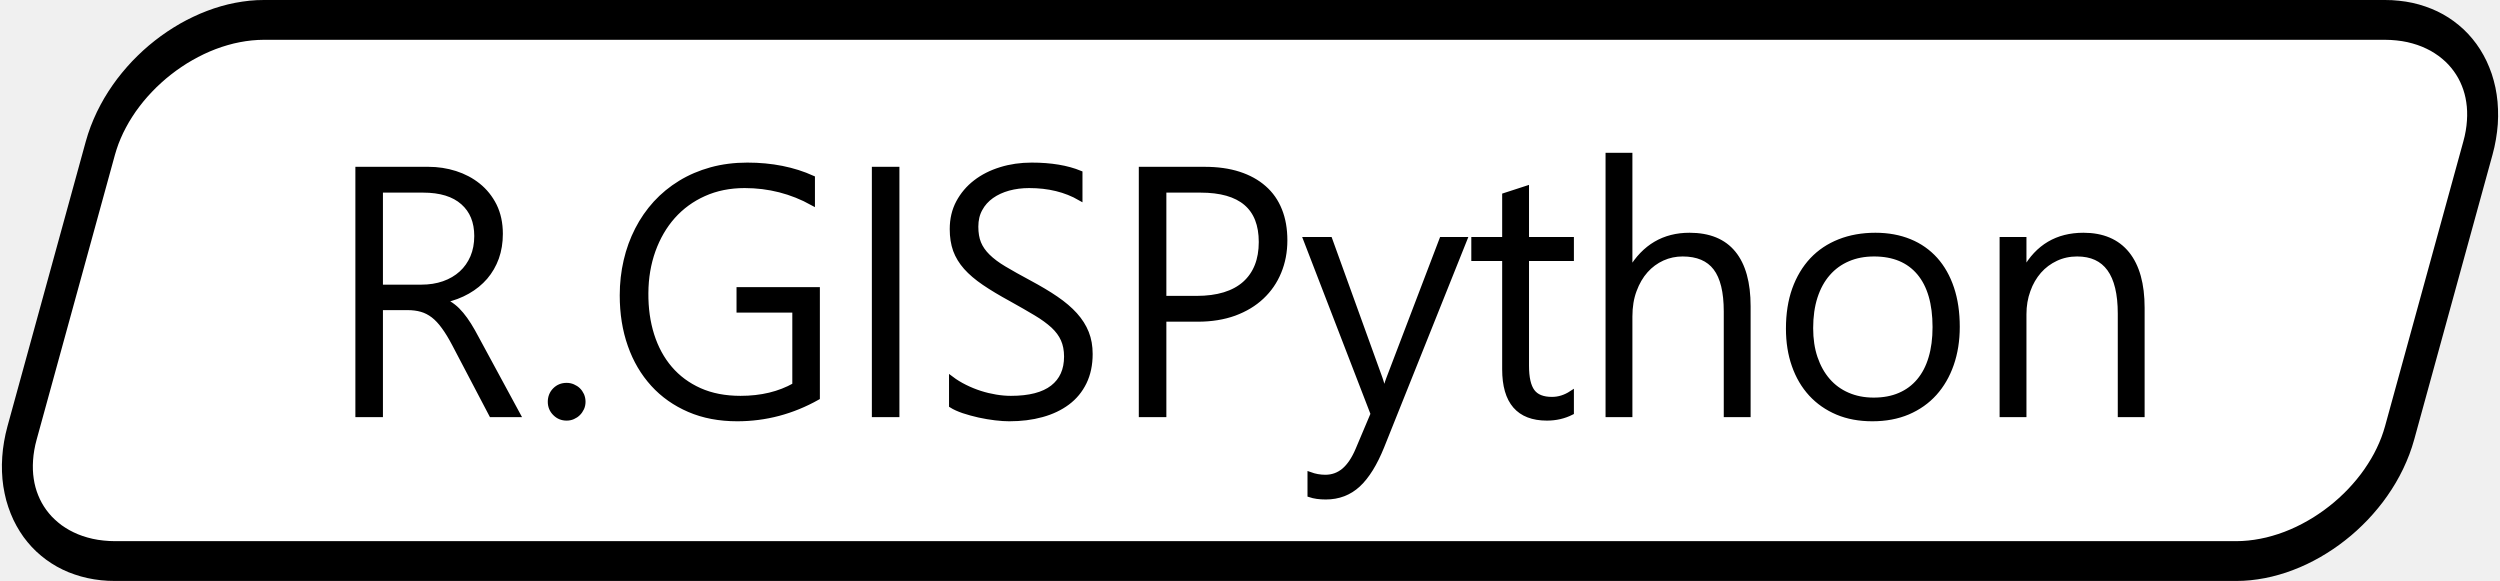
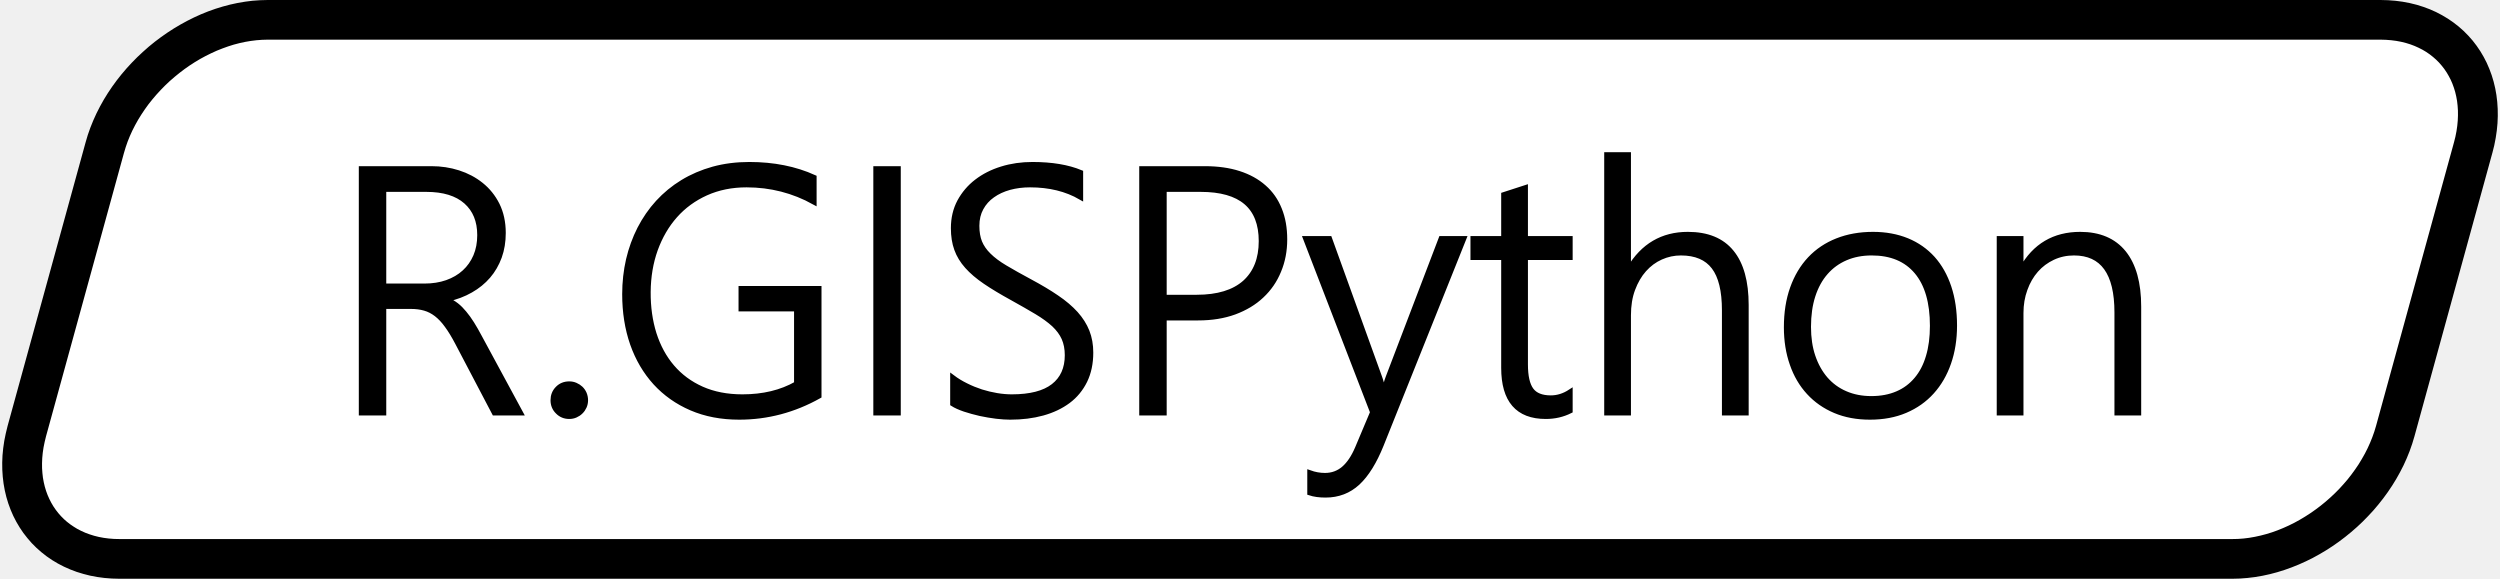
- <svg xmlns="http://www.w3.org/2000/svg" xml:space="preserve" width="1050px" height="244px" version="1.1" style="shape-rendering:geometricPrecision; text-rendering:geometricPrecision; image-rendering:optimizeQuality; fill-rule:evenodd; clip-rule:evenodd" viewBox="0 0 597.8 139.13">
+ <svg xmlns="http://www.w3.org/2000/svg" xml:space="preserve" width="1054px" height="244px" version="1.1" style="shape-rendering:geometricPrecision; text-rendering:geometricPrecision; image-rendering:optimizeQuality; fill-rule:evenodd; clip-rule:evenodd" viewBox="0 0 601.01 139.38">
  <defs>
    <style type="text/css">
   
    .str0 {stroke:black;stroke-width:1.14;stroke-miterlimit:22.926}
    .fil0 {fill:white}
    .fil2 {fill:black;fill-rule:nonzero}
    .fil1 {fill:black;fill-rule:nonzero}
   
  </style>
  </defs>
  <g id="Capa_x0020_1">
    <g>
-       <path class="fil0" d="M62.74 4.77l507.95 0c16.9,0 26.92,13.82 22.27,30.72l-18.74 68.15c-4.64,16.9 -22.26,30.72 -39.16,30.72l-507.95 0c-16.9,0 -26.92,-13.82 -22.27,-30.72l18.74 -68.15c4.64,-16.9 22.27,-30.72 39.16,-30.72z" />
-       <path id="_1" class="fil1" d="M570.69 9.53l-507.95 0 0.01 -9.53 507.95 0 0 0 -0.01 9.53zm25.77 27.54l-6.99 -3.17 0 0 0.33 -1.3 0.25 -1.27 0.18 -1.24 0.11 -1.19 0.05 -1.16 -0.01 -1.13 -0.07 -1.09 -0.13 -1.05 -0.18 -1.03 -0.24 -1 -0.29 -0.96 -0.35 -0.94 -0.4 -0.92 -0.45 -0.88 -0.51 -0.86 -0.57 -0.84 -0.62 -0.8 -0.67 -0.77 -0.73 -0.73 -0.8 -0.7 -0.84 -0.66 -0.91 -0.62 -0.95 -0.58 -1.02 -0.52 -1.07 -0.48 -1.12 -0.42 -1.17 -0.36 -1.22 -0.31 -1.28 -0.24 -1.32 -0.17 -1.37 -0.11 -1.41 -0.04 0.01 -9.53 1.71 0.04 1.67 0.14 1.64 0.21 1.6 0.3 1.55 0.39 1.5 0.47 1.47 0.55 1.41 0.62 1.37 0.71 1.32 0.79 1.26 0.87 1.2 0.94 1.15 1.01 1.09 1.1 1.02 1.16 0.96 1.24 0.88 1.3 0.81 1.37 0.74 1.44 0.65 1.5 0.58 1.55 0.48 1.61 0.4 1.65 0.3 1.69 0.21 1.73 0.11 1.76 0.02 1.78 -0.07 1.81 -0.18 1.82 -0.27 1.83 -0.36 1.85 -0.46 1.84 0 0zm-25.73 64.99l18.74 -68.16 6.99 3.17 -18.74 68.16 0 0 -6.99 -3.17zm-35.67 37.07l0.01 -9.53 0 0 1.44 -0.04 1.44 -0.11 1.45 -0.18 1.45 -0.25 1.45 -0.31 1.45 -0.39 1.43 -0.44 1.43 -0.51 1.41 -0.57 1.4 -0.63 1.38 -0.69 1.35 -0.74 1.34 -0.79 1.3 -0.85 1.28 -0.89 1.24 -0.94 1.21 -0.98 1.17 -1.03 1.13 -1.06 1.09 -1.1 1.04 -1.14 0.99 -1.16 0.94 -1.19 0.89 -1.22 0.83 -1.25 0.78 -1.26 0.72 -1.28 0.65 -1.29 0.59 -1.3 0.53 -1.31 0.46 -1.32 0.4 -1.32 6.99 3.17 -0.55 1.83 -0.63 1.79 -0.71 1.75 -0.78 1.72 -0.85 1.67 -0.91 1.63 -0.98 1.59 -1.04 1.55 -1.09 1.5 -1.15 1.45 -1.2 1.41 -1.24 1.36 -1.3 1.31 -1.33 1.26 -1.38 1.21 -1.42 1.15 -1.45 1.1 -1.49 1.04 -1.52 0.98 -1.55 0.93 -1.58 0.86 -1.6 0.8 -1.62 0.73 -1.65 0.66 -1.66 0.6 -1.69 0.52 -1.69 0.45 -1.71 0.37 -1.71 0.29 -1.73 0.22 -1.72 0.13 -1.73 0.04 0 0zm-507.94 -9.53l507.95 0 -0.01 9.53 -507.96 0 0 0 0.02 -9.53zm-25.78 -27.54l6.99 3.17 0 0 -0.33 1.3 -0.25 1.27 -0.18 1.23 -0.11 1.2 -0.05 1.16 0.01 1.13 0.07 1.09 0.13 1.05 0.18 1.03 0.24 1 0.29 0.96 0.35 0.94 0.4 0.92 0.45 0.88 0.51 0.86 0.57 0.84 0.62 0.8 0.67 0.77 0.74 0.73 0.79 0.7 0.84 0.67 0.91 0.61 0.96 0.58 1.01 0.52 1.07 0.48 1.12 0.42 1.17 0.36 1.23 0.31 1.27 0.24 1.32 0.17 1.37 0.11 1.42 0.04 -0.02 9.53 -1.71 -0.04 -1.67 -0.13 -1.64 -0.22 -1.59 -0.3 -1.56 -0.39 -1.5 -0.47 -1.47 -0.54 -1.41 -0.63 -1.37 -0.71 -1.31 -0.79 -1.27 -0.87 -1.2 -0.94 -1.15 -1.01 -1.09 -1.09 -1.02 -1.17 -0.96 -1.23 -0.88 -1.31 -0.81 -1.37 -0.74 -1.44 -0.65 -1.5 -0.57 -1.55 -0.49 -1.6 -0.39 -1.66 -0.31 -1.69 -0.21 -1.73 -0.11 -1.76 -0.02 -1.78 0.08 -1.81 0.17 -1.82 0.27 -1.83 0.36 -1.84 0.46 -1.85 0 0zm25.73 -64.99l-18.74 68.16 -6.99 -3.17 18.74 -68.16 0 0 6.99 3.17zm35.68 -37.07l-0.01 9.53 0 0 -1.45 0.04 -1.44 0.11 -1.45 0.18 -1.45 0.25 -1.45 0.31 -1.45 0.39 -1.43 0.44 -1.43 0.51 -1.41 0.57 -1.4 0.63 -1.37 0.69 -1.36 0.74 -1.34 0.79 -1.3 0.85 -1.28 0.89 -1.24 0.94 -1.21 0.98 -1.17 1.03 -1.13 1.06 -1.08 1.1 -1.05 1.14 -0.99 1.16 -0.94 1.2 -0.89 1.21 -0.83 1.25 -0.78 1.26 -0.71 1.28 -0.66 1.29 -0.59 1.3 -0.53 1.31 -0.46 1.32 -0.4 1.32 -6.99 -3.17 0.55 -1.83 0.63 -1.79 0.71 -1.75 0.78 -1.72 0.85 -1.67 0.91 -1.63 0.98 -1.59 1.04 -1.55 1.09 -1.5 1.15 -1.45 1.2 -1.41 1.24 -1.36 1.3 -1.31 1.33 -1.26 1.38 -1.21 1.42 -1.15 1.45 -1.1 1.49 -1.04 1.52 -0.98 1.55 -0.93 1.58 -0.86 1.6 -0.79 1.63 -0.74 1.64 -0.66 1.67 -0.6 1.68 -0.52 1.69 -0.45 1.71 -0.37 1.71 -0.29 1.73 -0.22 1.73 -0.13 1.73 -0.04 0 0z" />
+       <path class="fil0" d="M63.93 4.78l508.84 0c16.93,0 26.97,13.84 22.31,30.77l-18.77 68.28c-4.65,16.92 -22.31,30.77 -39.23,30.77l-508.84 0c-16.92,0 -26.96,-13.85 -22.31,-30.77l18.77 -68.28c4.65,-16.93 22.31,-30.77 39.23,-30.77z" />
+       <path id="_1" class="fil1" d="M572.77 9.55l-508.84 0 0.01 -9.55 508.84 0 0 0 -0.01 9.55zm26.94 27.25l-9.25 -2.51 0 0 0.34 -1.35 0.26 -1.33 0.19 -1.3 0.12 -1.27 0.05 -1.23 -0.01 -1.2 -0.08 -1.17 -0.13 -1.13 -0.2 -1.1 -0.25 -1.06 -0.31 -1.01 -0.36 -0.99 -0.41 -0.94 -0.47 -0.9 -0.51 -0.87 -0.56 -0.83 -0.61 -0.78 -0.65 -0.75 -0.7 -0.7 -0.75 -0.66 -0.79 -0.62 -0.84 -0.58 -0.89 -0.53 -0.94 -0.48 -0.98 -0.44 -1.03 -0.39 -1.07 -0.33 -1.13 -0.28 -1.17 -0.22 -1.23 -0.16 -1.26 -0.1 -1.32 -0.04 0.01 -9.55 1.81 0.05 1.78 0.14 1.74 0.23 1.7 0.32 1.66 0.41 1.6 0.5 1.56 0.58 1.51 0.67 1.45 0.76 1.39 0.83 1.33 0.91 1.26 0.98 1.2 1.06 1.12 1.13 1.05 1.19 0.97 1.26 0.89 1.31 0.81 1.37 0.73 1.42 0.64 1.48 0.56 1.51 0.47 1.56 0.38 1.59 0.29 1.63 0.2 1.66 0.11 1.69 0.02 1.71 -0.07 1.74 -0.17 1.76 -0.26 1.77 -0.35 1.79 -0.45 1.8 0 -0.01zm-28.02 65.77l18.77 -68.28 9.25 2.51 -18.77 68.28 0 0 -9.25 -2.51zm-34.62 36.81l0.01 -9.56 0 0 1.35 -0.03 1.36 -0.1 1.36 -0.17 1.37 -0.24 1.37 -0.3 1.37 -0.36 1.37 -0.42 1.36 -0.49 1.35 -0.55 1.34 -0.6 1.33 -0.66 1.31 -0.72 1.29 -0.77 1.27 -0.82 1.24 -0.87 1.21 -0.91 1.18 -0.96 1.15 -1.01 1.11 -1.04 1.07 -1.08 1.02 -1.12 0.99 -1.15 0.93 -1.19 0.88 -1.21 0.84 -1.24 0.77 -1.27 0.73 -1.29 0.66 -1.3 0.6 -1.33 0.54 -1.34 0.48 -1.35 0.41 -1.36 9.25 2.51 -0.54 1.79 -0.62 1.77 -0.7 1.73 -0.77 1.7 -0.85 1.66 -0.91 1.63 -0.98 1.59 -1.04 1.55 -1.1 1.51 -1.16 1.47 -1.21 1.43 -1.27 1.37 -1.31 1.34 -1.36 1.28 -1.41 1.23 -1.45 1.18 -1.49 1.13 -1.53 1.07 -1.56 1.01 -1.6 0.95 -1.62 0.89 -1.66 0.82 -1.69 0.76 -1.71 0.69 -1.73 0.62 -1.76 0.55 -1.77 0.47 -1.79 0.39 -1.81 0.31 -1.81 0.22 -1.83 0.14 -1.83 0.05 0 0zm-508.82 -9.56l508.83 0 -0.01 9.56 -508.83 0 0 0 0.01 -9.56zm-26.95 -27.25l9.25 2.51 0 0 -0.33 1.36 -0.27 1.33 -0.19 1.29 -0.12 1.27 -0.05 1.24 0.01 1.2 0.08 1.16 0.13 1.14 0.2 1.09 0.25 1.06 0.31 1.02 0.36 0.98 0.42 0.95 0.46 0.9 0.51 0.87 0.56 0.82 0.61 0.79 0.65 0.74 0.7 0.71 0.75 0.66 0.8 0.62 0.84 0.57 0.88 0.54 0.94 0.48 0.98 0.44 1.03 0.38 1.08 0.34 1.12 0.28 1.18 0.22 1.22 0.16 1.27 0.1 1.32 0.03 -0.01 9.56 -1.82 -0.05 -1.78 -0.14 -1.74 -0.23 -1.7 -0.32 -1.65 -0.42 -1.61 -0.49 -1.56 -0.59 -1.51 -0.67 -1.45 -0.75 -1.39 -0.83 -1.33 -0.91 -1.26 -0.99 -1.19 -1.05 -1.13 -1.13 -1.04 -1.2 -0.98 -1.25 -0.89 -1.32 -0.81 -1.37 -0.73 -1.42 -0.64 -1.47 -0.56 -1.52 -0.47 -1.55 -0.38 -1.6 -0.29 -1.63 -0.2 -1.66 -0.11 -1.69 -0.02 -1.71 0.07 -1.74 0.17 -1.75 0.26 -1.78 0.36 -1.78 0.44 -1.8 0 0zm28.03 -65.77l-18.78 68.28 -9.25 -2.51 18.78 -68.28 0 0 9.25 2.51zm34.61 -36.8l-0.01 9.55 0 0 -1.35 0.04 -1.35 0.1 -1.37 0.17 -1.36 0.23 -1.37 0.3 -1.38 0.36 -1.36 0.43 -1.36 0.49 -1.36 0.54 -1.34 0.61 -1.33 0.66 -1.31 0.71 -1.29 0.77 -1.27 0.82 -1.24 0.87 -1.21 0.92 -1.18 0.96 -1.15 1 -1.11 1.05 -1.06 1.08 -1.03 1.12 -0.98 1.15 -0.94 1.18 -0.88 1.22 -0.83 1.24 -0.78 1.26 -0.72 1.29 -0.67 1.31 -0.6 1.32 -0.54 1.34 -0.47 1.35 -0.41 1.37 -9.25 -2.52 0.53 -1.79 0.62 -1.76 0.7 -1.73 0.77 -1.7 0.85 -1.67 0.91 -1.63 0.98 -1.59 1.04 -1.55 1.1 -1.51 1.16 -1.47 1.21 -1.42 1.27 -1.38 1.31 -1.33 1.37 -1.28 1.4 -1.24 1.45 -1.18 1.49 -1.12 1.53 -1.07 1.56 -1.01 1.6 -0.95 1.63 -0.89 1.66 -0.83 1.68 -0.76 1.71 -0.69 1.74 -0.62 1.75 -0.54 1.77 -0.47 1.79 -0.39 1.81 -0.31 1.81 -0.23 1.83 -0.13 1.83 -0.05 0 0z" />
    </g>
-     <path class="fil2 str0" d="M117.22 99.32l-8.85 -16.87c-0.88,-1.68 -1.72,-3.07 -2.55,-4.19 -0.81,-1.13 -1.66,-2.03 -2.53,-2.7 -0.87,-0.66 -1.81,-1.15 -2.8,-1.43 -1.01,-0.29 -2.11,-0.43 -3.35,-0.43l-6.46 0 0 25.62 -5.46 0 0 -58.8 16.92 0c2.21,0 4.36,0.32 6.43,0.98 2.06,0.66 3.89,1.62 5.5,2.91 1.61,1.29 2.91,2.9 3.88,4.83 0.96,1.95 1.45,4.2 1.45,6.76 0,2.08 -0.31,3.99 -0.93,5.74 -0.63,1.74 -1.53,3.29 -2.69,4.65 -1.16,1.34 -2.56,2.49 -4.22,3.43 -1.66,0.95 -3.52,1.65 -5.6,2.11l0 0.17c0.8,0.32 1.52,0.76 2.17,1.28 0.66,0.51 1.29,1.14 1.91,1.89 0.61,0.72 1.22,1.58 1.82,2.53 0.6,0.97 1.23,2.06 1.87,3.29l9.87 18.23 -6.38 0zm-26.54 -53.76l0 23.18 9.74 0c1.97,0 3.77,-0.28 5.4,-0.85 1.64,-0.58 3.04,-1.4 4.2,-2.46 1.17,-1.06 2.06,-2.34 2.71,-3.84 0.64,-1.5 0.96,-3.19 0.96,-5.07 0,-3.41 -1.09,-6.09 -3.29,-8.03 -2.2,-1.95 -5.37,-2.93 -9.53,-2.93l-10.19 0zm44.56 54.6c-1.1,0 -2.03,-0.38 -2.79,-1.15 -0.77,-0.76 -1.15,-1.7 -1.15,-2.79 0,-1.1 0.38,-2.06 1.12,-2.81 0.76,-0.77 1.7,-1.15 2.82,-1.15 0.54,0 1.05,0.1 1.52,0.31 0.48,0.21 0.9,0.47 1.25,0.81 0.36,0.35 0.64,0.76 0.87,1.25 0.21,0.5 0.32,1.03 0.32,1.59 0,0.55 -0.11,1.07 -0.32,1.54 -0.23,0.48 -0.51,0.9 -0.87,1.25 -0.35,0.35 -0.77,0.63 -1.25,0.84 -0.47,0.21 -0.98,0.31 -1.52,0.31zm60.08 -4.93c-6.05,3.4 -12.46,5.09 -19.22,5.09 -4.27,0 -8.11,-0.72 -11.51,-2.19 -3.39,-1.46 -6.29,-3.5 -8.66,-6.11 -2.38,-2.62 -4.22,-5.72 -5.49,-9.35 -1.28,-3.62 -1.91,-7.6 -1.91,-11.95 0,-2.87 0.31,-5.63 0.93,-8.29 0.61,-2.65 1.52,-5.14 2.71,-7.46 1.19,-2.33 2.65,-4.43 4.37,-6.32 1.74,-1.89 3.71,-3.51 5.94,-4.87 2.24,-1.37 4.7,-2.42 7.37,-3.16 2.69,-0.74 5.59,-1.11 8.68,-1.11 5.83,0 11.03,1.04 15.61,3.11l0 6.02c-5.04,-2.79 -10.46,-4.17 -16.26,-4.17 -3.6,0 -6.84,0.66 -9.75,1.97 -2.9,1.3 -5.37,3.11 -7.42,5.41 -2.03,2.29 -3.61,5.01 -4.74,8.14 -1.12,3.14 -1.7,6.53 -1.72,10.19 -0.03,3.64 0.44,7 1.41,10.07 0.98,3.08 2.42,5.74 4.34,7.98 1.92,2.24 4.28,3.99 7.1,5.25 2.82,1.26 6.09,1.89 9.78,1.89 4.99,0 9.31,-1.04 12.98,-3.12l0 -17.96 -13.36 0 0 -4.96 18.82 0 0 25.9zm19.05 4.09l-5.46 0 0 -58.8 5.46 0 0 58.8zm13.02 -8.63c0.98,0.74 2.07,1.4 3.26,1.99 1.18,0.59 2.39,1.08 3.64,1.48 1.23,0.4 2.49,0.69 3.74,0.9 1.26,0.21 2.46,0.31 3.61,0.31 4.44,0 7.77,-0.86 9.98,-2.58 2.21,-1.72 3.32,-4.18 3.32,-7.4 0,-1.56 -0.27,-2.93 -0.79,-4.09 -0.51,-1.16 -1.31,-2.24 -2.4,-3.26 -1.11,-1.01 -2.48,-2.02 -4.15,-3.01 -1.66,-1 -3.64,-2.13 -5.9,-3.39 -2.51,-1.37 -4.67,-2.66 -6.46,-3.88 -1.79,-1.22 -3.25,-2.46 -4.38,-3.73 -1.13,-1.28 -1.97,-2.65 -2.51,-4.12 -0.53,-1.48 -0.79,-3.16 -0.79,-5.05 0,-2.38 0.5,-4.51 1.51,-6.4 1.02,-1.89 2.38,-3.5 4.1,-4.82 1.72,-1.33 3.74,-2.35 6.05,-3.06 2.31,-0.72 4.77,-1.07 7.39,-1.07 4.62,0 8.5,0.65 11.6,1.93l0 6.02c-3.47,-2 -7.53,-2.99 -12.2,-2.99 -1.75,0 -3.39,0.21 -4.94,0.63 -1.54,0.43 -2.89,1.05 -4.05,1.87 -1.16,0.83 -2.09,1.85 -2.74,3.07 -0.68,1.22 -1.01,2.63 -1.01,4.24 0,1.54 0.22,2.86 0.67,3.96 0.46,1.11 1.18,2.16 2.18,3.14 1,0.99 2.3,1.97 3.94,2.94 1.62,0.96 3.61,2.09 5.96,3.34 2.45,1.32 4.61,2.59 6.43,3.84 1.83,1.25 3.36,2.55 4.57,3.89 1.22,1.36 2.13,2.8 2.73,4.31 0.61,1.53 0.9,3.21 0.9,5.07 0,2.58 -0.48,4.83 -1.43,6.79 -0.96,1.96 -2.29,3.58 -4.02,4.87 -1.72,1.28 -3.76,2.26 -6.14,2.91 -2.38,0.66 -4.98,0.98 -7.83,0.98 -0.92,0 -2.03,-0.07 -3.31,-0.22 -1.29,-0.15 -2.58,-0.38 -3.9,-0.66 -1.31,-0.29 -2.56,-0.64 -3.75,-1.03 -1.19,-0.41 -2.14,-0.84 -2.88,-1.31l0 -6.41zm50.91 -14.22l0 22.85 -5.46 0 0 -58.8 15.19 0c3.09,0 5.82,0.38 8.2,1.15 2.38,0.77 4.4,1.88 6.04,3.33 1.65,1.44 2.9,3.22 3.74,5.33 0.85,2.1 1.27,4.51 1.27,7.23 0,2.73 -0.48,5.25 -1.44,7.56 -0.95,2.32 -2.33,4.31 -4.12,5.99 -1.79,1.69 -3.97,2.99 -6.55,3.95 -2.58,0.93 -5.49,1.41 -8.74,1.41l-8.13 0zm0 -30.91l0 25.87 7.8 0c5.05,0 8.9,-1.18 11.53,-3.51 2.62,-2.35 3.94,-5.67 3.94,-9.96 0,-8.27 -4.85,-12.4 -14.53,-12.4l-8.74 0zm52.18 61.4c-1.66,4.1 -3.53,7.14 -5.67,9.13 -2.13,1.97 -4.72,2.96 -7.75,2.96 -1.51,0 -2.77,-0.18 -3.82,-0.53l0 -4.91c0.6,0.22 1.22,0.38 1.82,0.49 0.62,0.11 1.25,0.17 1.86,0.17 1.73,0 3.22,-0.55 4.5,-1.63 1.26,-1.08 2.36,-2.71 3.29,-4.9l3.64 -8.62 -16.13 -41.8 5.82 0 12.02 33.26c0.16,0.45 0.32,0.94 0.47,1.5 0.16,0.56 0.3,1.12 0.43,1.66l0.2 0c0.14,-0.46 0.27,-0.93 0.39,-1.41 0.13,-0.48 0.3,-1.01 0.52,-1.58l12.75 -33.43 5.53 0 -19.87 49.64zm45.42 -8.16c-1.8,0.91 -3.77,1.36 -5.89,1.36 -6.76,0 -10.15,-3.91 -10.15,-11.72l0 -26.5 -7.39 0 0 -4.62 7.39 0 0 -10.54 5.29 -1.72 0 12.26 10.75 0 0 4.62 -10.75 0 0 25.66c0,2.84 0.46,4.88 1.39,6.14 0.92,1.25 2.47,1.88 4.68,1.88 1.63,0 3.18,-0.49 4.68,-1.47l0 4.65zm37.03 0.52l0 -24.73c0,-4.7 -0.84,-8.17 -2.54,-10.4 -1.69,-2.22 -4.32,-3.34 -7.89,-3.34 -1.68,0 -3.29,0.33 -4.82,1.02 -1.52,0.69 -2.87,1.68 -4,2.95 -1.15,1.29 -2.06,2.86 -2.74,4.71 -0.69,1.84 -1.03,3.93 -1.03,6.27l0 23.52 -5.29 0 0 -62.16 5.29 0 0 27.4 0.17 0c3.28,-5.5 7.97,-8.25 14.08,-8.25 4.68,0 8.19,1.44 10.53,4.31 2.35,2.87 3.53,7.11 3.53,12.71l0 25.99 -5.29 0zm35.01 1c-3.11,0 -5.91,-0.51 -8.37,-1.55 -2.48,-1.05 -4.59,-2.52 -6.34,-4.42 -1.75,-1.91 -3.08,-4.18 -4.01,-6.83 -0.94,-2.66 -1.4,-5.6 -1.4,-8.84 0,-3.5 0.49,-6.63 1.47,-9.39 1,-2.77 2.4,-5.11 4.2,-7.04 1.82,-1.93 4.02,-3.4 6.58,-4.41 2.58,-1.02 5.45,-1.53 8.61,-1.53 3.04,0 5.77,0.51 8.19,1.5 2.44,0.99 4.49,2.45 6.19,4.33 1.69,1.89 2.99,4.2 3.89,6.9 0.91,2.71 1.36,5.79 1.36,9.24 0,3.29 -0.48,6.27 -1.42,8.97 -0.94,2.7 -2.28,5.01 -4.03,6.96 -1.75,1.94 -3.88,3.44 -6.4,4.52 -2.5,1.06 -5.34,1.59 -8.52,1.59zm0.42 -39.47c-2.31,0 -4.38,0.39 -6.24,1.19 -1.87,0.8 -3.46,1.94 -4.79,3.47 -1.33,1.51 -2.35,3.37 -3.07,5.58 -0.71,2.2 -1.06,4.71 -1.06,7.49 0,2.64 0.35,5 1.06,7.1 0.72,2.11 1.72,3.92 3.03,5.43 1.3,1.5 2.88,2.66 4.74,3.46 1.86,0.81 3.93,1.22 6.24,1.22 2.36,0 4.44,-0.39 6.25,-1.18 1.8,-0.77 3.33,-1.9 4.59,-3.4 1.26,-1.5 2.21,-3.32 2.85,-5.49 0.65,-2.15 0.97,-4.62 0.97,-7.39 0,-5.65 -1.26,-9.99 -3.78,-12.99 -2.52,-2.99 -6.12,-4.49 -10.79,-4.49zm58.93 38.47l0 -24.22c0,-9.51 -3.43,-14.25 -10.3,-14.25 -1.82,0 -3.51,0.36 -5.07,1.09 -1.55,0.73 -2.9,1.72 -4.03,3.01 -1.12,1.29 -2.02,2.81 -2.64,4.58 -0.65,1.76 -0.97,3.68 -0.97,5.72l0 24.07 -5.29 0 0 -42 5.29 0 0 7.28 0.17 0c3.1,-5.53 7.79,-8.29 14.04,-8.29 4.59,0 8.09,1.49 10.5,4.47 2.39,2.98 3.59,7.29 3.59,12.93l0 25.61 -5.29 0z" />
+     <path class="fil2 str0" d="M118.51 99.49l-8.87 -16.9c-0.88,-1.68 -1.72,-3.07 -2.55,-4.19 -0.81,-1.14 -1.67,-2.03 -2.54,-2.71 -0.87,-0.66 -1.8,-1.15 -2.8,-1.43 -1.01,-0.29 -2.12,-0.43 -3.35,-0.43l-6.48 0 0 25.66 -5.47 0 0 -58.9 16.95 0c2.22,0 4.37,0.32 6.44,0.98 2.06,0.66 3.9,1.63 5.51,2.92 1.61,1.29 2.92,2.9 3.89,4.84 0.96,1.95 1.46,4.21 1.46,6.77 0,2.08 -0.31,4 -0.94,5.75 -0.64,1.74 -1.53,3.3 -2.7,4.66 -1.16,1.34 -2.56,2.49 -4.22,3.43 -1.67,0.96 -3.53,1.66 -5.61,2.12l0 0.17c0.8,0.32 1.52,0.76 2.18,1.27 0.66,0.52 1.29,1.15 1.9,1.9 0.62,0.73 1.22,1.58 1.83,2.54 0.6,0.96 1.23,2.06 1.88,3.29l9.88 18.26 -6.39 0zm-26.59 -53.85l0 23.22 9.76 0c1.98,0 3.77,-0.28 5.41,-0.85 1.64,-0.58 3.05,-1.4 4.21,-2.47 1.16,-1.05 2.06,-2.34 2.71,-3.84 0.64,-1.5 0.96,-3.2 0.96,-5.08 0,-3.42 -1.09,-6.1 -3.29,-8.05 -2.2,-1.95 -5.39,-2.93 -9.55,-2.93l-10.21 0zm44.64 54.69c-1.1,0 -2.04,-0.38 -2.79,-1.15 -0.78,-0.76 -1.15,-1.7 -1.15,-2.79 0,-1.11 0.37,-2.06 1.12,-2.82 0.75,-0.77 1.69,-1.15 2.82,-1.15 0.54,0 1.05,0.1 1.52,0.31 0.48,0.21 0.9,0.48 1.25,0.81 0.37,0.35 0.65,0.76 0.87,1.25 0.21,0.51 0.32,1.04 0.32,1.6 0,0.55 -0.11,1.07 -0.32,1.54 -0.22,0.48 -0.5,0.9 -0.87,1.25 -0.35,0.35 -0.77,0.63 -1.25,0.84 -0.47,0.21 -0.98,0.31 -1.52,0.31zm60.18 -4.93c-6.06,3.4 -12.48,5.1 -19.25,5.1 -4.28,0 -8.12,-0.73 -11.53,-2.2 -3.39,-1.46 -6.29,-3.51 -8.68,-6.12 -2.38,-2.62 -4.22,-5.73 -5.5,-9.36 -1.27,-3.64 -1.9,-7.62 -1.9,-11.98 0,-2.87 0.31,-5.64 0.92,-8.3 0.62,-2.65 1.53,-5.15 2.72,-7.48 1.2,-2.32 2.65,-4.43 4.38,-6.32 1.74,-1.89 3.71,-3.52 5.94,-4.88 2.25,-1.37 4.72,-2.43 7.39,-3.17 2.7,-0.74 5.6,-1.11 8.7,-1.11 5.83,0 11.05,1.04 15.63,3.12l0 6.03c-5.04,-2.79 -10.47,-4.18 -16.29,-4.18 -3.6,0 -6.84,0.66 -9.76,1.97 -2.9,1.31 -5.39,3.12 -7.43,5.42 -2.04,2.3 -3.62,5.02 -4.76,8.16 -1.12,3.14 -1.69,6.53 -1.72,10.21 -0.03,3.64 0.45,7.01 1.41,10.08 0.99,3.09 2.43,5.75 4.35,7.99 1.92,2.25 4.29,4 7.11,5.26 2.83,1.26 6.1,1.9 9.8,1.9 5,0 9.33,-1.04 13,-3.13l0 -17.99 -13.37 0 0 -4.97 18.84 0 0 25.95zm19.09 4.09l-5.47 0 0 -58.9 5.47 0 0 58.9zm13.04 -8.64c0.98,0.74 2.07,1.4 3.27,1.99 1.17,0.59 2.39,1.08 3.64,1.49 1.24,0.39 2.5,0.69 3.75,0.9 1.26,0.21 2.47,0.31 3.61,0.31 4.45,0 7.79,-0.86 10,-2.58 2.22,-1.73 3.33,-4.2 3.33,-7.42 0,-1.56 -0.27,-2.93 -0.79,-4.1 -0.52,-1.16 -1.32,-2.24 -2.41,-3.27 -1.11,-1.01 -2.48,-2.01 -4.15,-3.01 -1.67,-1 -3.65,-2.13 -5.92,-3.39 -2.51,-1.38 -4.67,-2.67 -6.46,-3.89 -1.8,-1.22 -3.26,-2.47 -4.39,-3.74 -1.14,-1.28 -1.98,-2.65 -2.51,-4.13 -0.54,-1.48 -0.8,-3.16 -0.8,-5.06 0,-2.38 0.5,-4.51 1.51,-6.41 1.03,-1.89 2.39,-3.5 4.11,-4.82 1.73,-1.33 3.75,-2.36 6.06,-3.07 2.31,-0.72 4.78,-1.07 7.4,-1.07 4.63,0 8.52,0.65 11.63,1.94l0 6.03c-3.48,-2.01 -7.55,-3 -12.23,-3 -1.75,0 -3.39,0.21 -4.95,0.63 -1.54,0.43 -2.89,1.05 -4.05,1.88 -1.17,0.82 -2.09,1.85 -2.75,3.07 -0.67,1.22 -1.01,2.63 -1.01,4.25 0,1.54 0.22,2.86 0.67,3.97 0.46,1.1 1.18,2.16 2.19,3.14 1,0.99 2.3,1.97 3.94,2.94 1.63,0.97 3.62,2.09 5.97,3.35 2.46,1.32 4.62,2.6 6.44,3.85 1.84,1.24 3.37,2.55 4.59,3.89 1.22,1.36 2.13,2.81 2.73,4.32 0.6,1.53 0.9,3.21 0.9,5.08 0,2.58 -0.48,4.84 -1.43,6.8 -0.97,1.96 -2.3,3.59 -4.03,4.88 -1.72,1.28 -3.77,2.26 -6.15,2.92 -2.39,0.66 -4.99,0.98 -7.84,0.98 -0.93,0 -2.04,-0.07 -3.33,-0.22 -1.29,-0.16 -2.58,-0.38 -3.89,-0.66 -1.32,-0.3 -2.57,-0.65 -3.76,-1.04 -1.19,-0.41 -2.15,-0.84 -2.89,-1.31l0 -6.42zm51 -14.25l0 22.89 -5.47 0 0 -58.9 15.22 0c3.1,0 5.83,0.38 8.21,1.15 2.39,0.77 4.41,1.88 6.05,3.34 1.65,1.44 2.9,3.23 3.74,5.34 0.86,2.11 1.28,4.52 1.28,7.24 0,2.73 -0.48,5.26 -1.45,7.57 -0.95,2.33 -2.32,4.32 -4.12,6 -1.79,1.7 -3.98,3 -6.56,3.96 -2.58,0.94 -5.5,1.41 -8.75,1.41l-8.15 0zm0 -30.96l0 25.92 7.81 0c5.06,0 8.92,-1.18 11.56,-3.52 2.62,-2.36 3.94,-5.68 3.94,-9.97 0,-8.29 -4.85,-12.43 -14.56,-12.43l-8.75 0zm52.27 61.51c-1.66,4.11 -3.54,7.15 -5.68,9.14 -2.14,1.98 -4.73,2.97 -7.76,2.97 -1.51,0 -2.78,-0.18 -3.83,-0.53l0 -4.92c0.61,0.22 1.22,0.38 1.83,0.49 0.61,0.11 1.24,0.17 1.86,0.17 1.73,0 3.23,-0.55 4.5,-1.63 1.26,-1.08 2.37,-2.72 3.3,-4.91l3.64 -8.64 -16.15 -41.87 5.83 0 12.03 33.32c0.17,0.45 0.33,0.94 0.48,1.5 0.16,0.56 0.3,1.12 0.44,1.67l0.19 0c0.14,-0.46 0.27,-0.94 0.4,-1.42 0.12,-0.47 0.29,-1.01 0.51,-1.58l12.78 -33.49 5.54 0 -19.91 49.73zm45.5 -8.18c-1.81,0.91 -3.77,1.36 -5.9,1.36 -6.78,0 -10.17,-3.91 -10.17,-11.74l0 -26.54 -7.4 0 0 -4.63 7.4 0 0 -10.56 5.3 -1.72 0 12.28 10.77 0 0 4.63 -10.77 0 0 25.7c0,2.85 0.46,4.9 1.39,6.16 0.92,1.25 2.48,1.88 4.7,1.88 1.62,0 3.18,-0.49 4.68,-1.47l0 4.65zm37.09 0.52l0 -24.77c0,-4.71 -0.84,-8.18 -2.54,-10.41 -1.69,-2.23 -4.33,-3.36 -7.91,-3.36 -1.68,0 -3.29,0.34 -4.82,1.03 -1.53,0.68 -2.87,1.68 -4.01,2.96 -1.15,1.29 -2.06,2.86 -2.75,4.71 -0.69,1.85 -1.02,3.94 -1.02,6.28l0 23.56 -5.3 0 0 -62.26 5.3 0 0 27.44 0.17 0c3.28,-5.51 7.98,-8.26 14.1,-8.26 4.69,0 8.21,1.44 10.55,4.32 2.35,2.87 3.53,7.12 3.53,12.73l0 26.03 -5.3 0zm35.07 1.01c-3.11,0 -5.91,-0.52 -8.38,-1.56 -2.48,-1.05 -4.6,-2.52 -6.35,-4.43 -1.76,-1.91 -3.09,-4.18 -4.01,-6.84 -0.94,-2.67 -1.41,-5.61 -1.41,-8.85 0,-3.51 0.49,-6.65 1.48,-9.41 0.99,-2.78 2.39,-5.12 4.2,-7.05 1.83,-1.94 4.03,-3.41 6.59,-4.42 2.58,-1.02 5.46,-1.53 8.63,-1.53 3.04,0 5.77,0.51 8.2,1.5 2.44,1 4.5,2.46 6.2,4.33 1.7,1.9 3,4.21 3.9,6.92 0.91,2.72 1.36,5.8 1.36,9.25 0,3.3 -0.48,6.29 -1.42,8.99 -0.94,2.71 -2.28,5.02 -4.04,6.97 -1.75,1.95 -3.88,3.45 -6.41,4.53 -2.51,1.07 -5.35,1.6 -8.54,1.6zm0.43 -39.55c-2.32,0 -4.39,0.4 -6.26,1.2 -1.86,0.8 -3.46,1.95 -4.79,3.47 -1.34,1.52 -2.36,3.38 -3.08,5.6 -0.71,2.2 -1.06,4.71 -1.06,7.5 0,2.64 0.35,5.01 1.06,7.11 0.72,2.12 1.73,3.93 3.03,5.44 1.31,1.5 2.89,2.67 4.76,3.47 1.86,0.81 3.94,1.22 6.25,1.22 2.36,0 4.45,-0.4 6.25,-1.18 1.81,-0.77 3.34,-1.91 4.6,-3.41 1.27,-1.5 2.22,-3.32 2.86,-5.5 0.65,-2.16 0.97,-4.62 0.97,-7.4 0,-5.67 -1.26,-10.01 -3.78,-13.01 -2.53,-3.01 -6.13,-4.51 -10.81,-4.51zm59.03 38.54l0 -24.26c0,-9.52 -3.43,-14.28 -10.32,-14.28 -1.82,0 -3.52,0.37 -5.08,1.1 -1.55,0.73 -2.9,1.72 -4.03,3.01 -1.13,1.29 -2.02,2.82 -2.65,4.59 -0.65,1.77 -0.97,3.69 -0.97,5.73l0 24.11 -5.3 0 0 -42.07 5.3 0 0 7.29 0.17 0c3.11,-5.54 7.81,-8.3 14.06,-8.3 4.6,0 8.11,1.49 10.52,4.47 2.4,2.99 3.6,7.31 3.6,12.96l0 25.65 -5.3 0z" />
  </g>
</svg>
